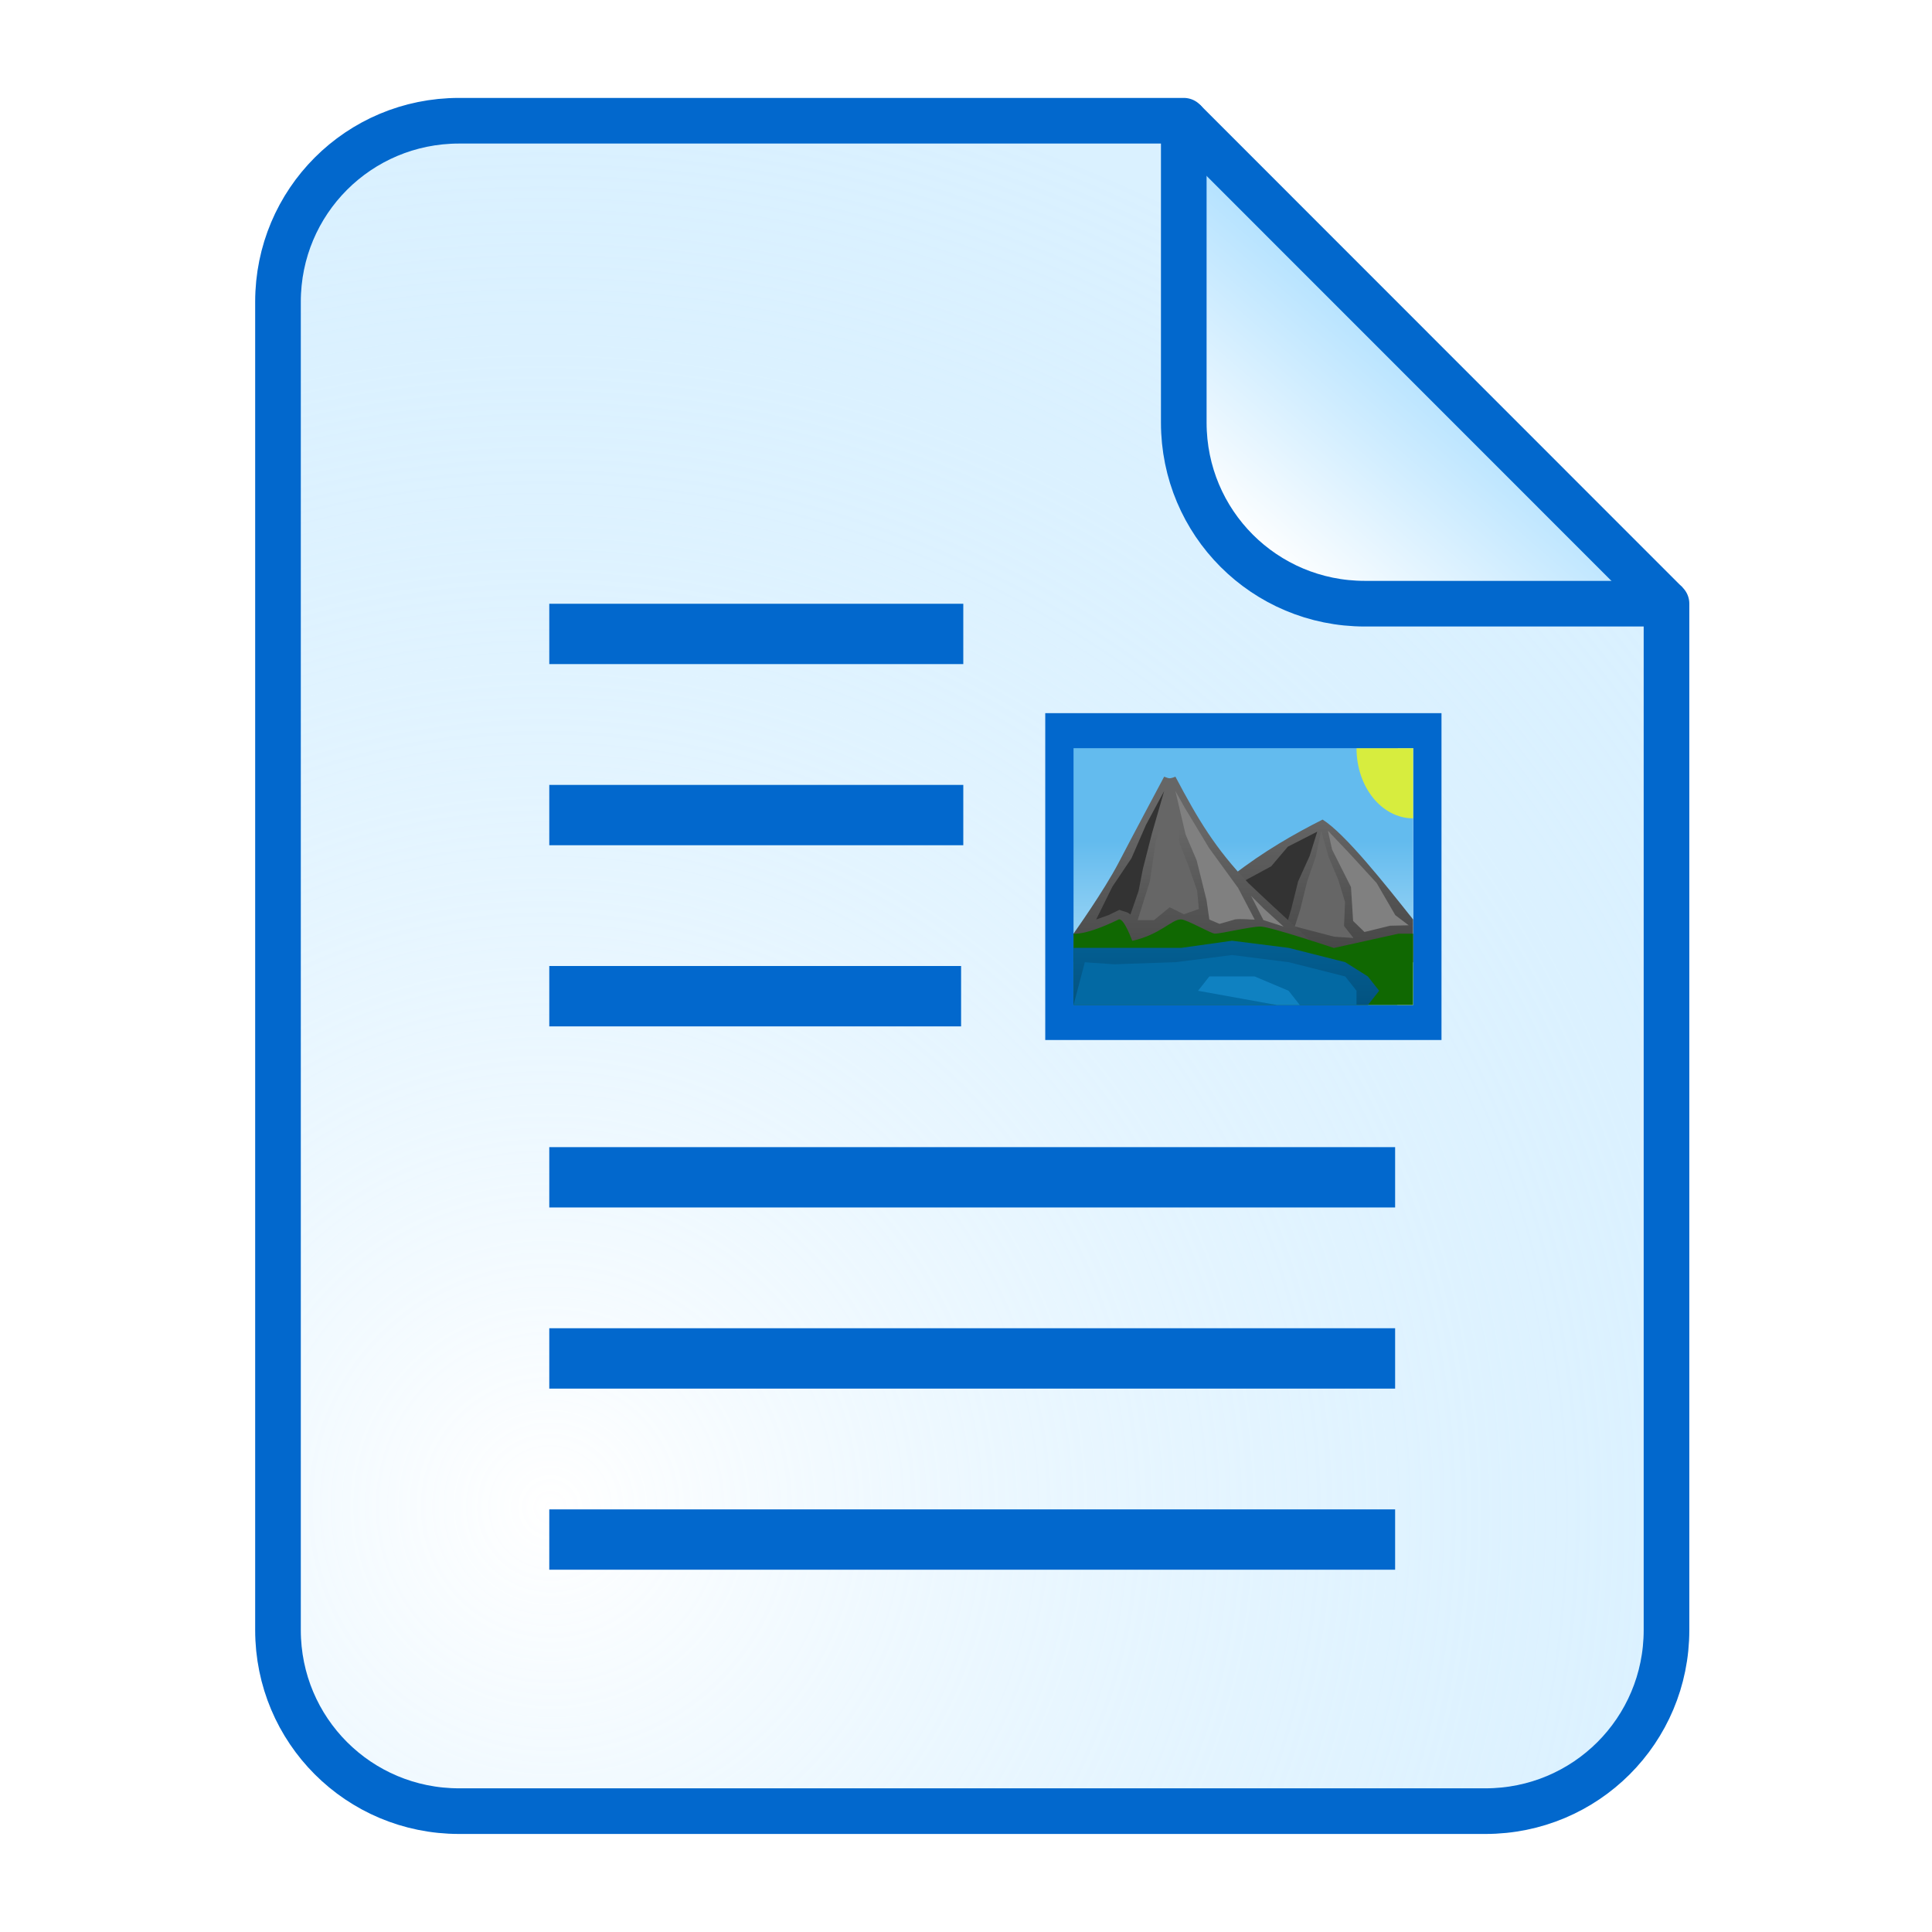
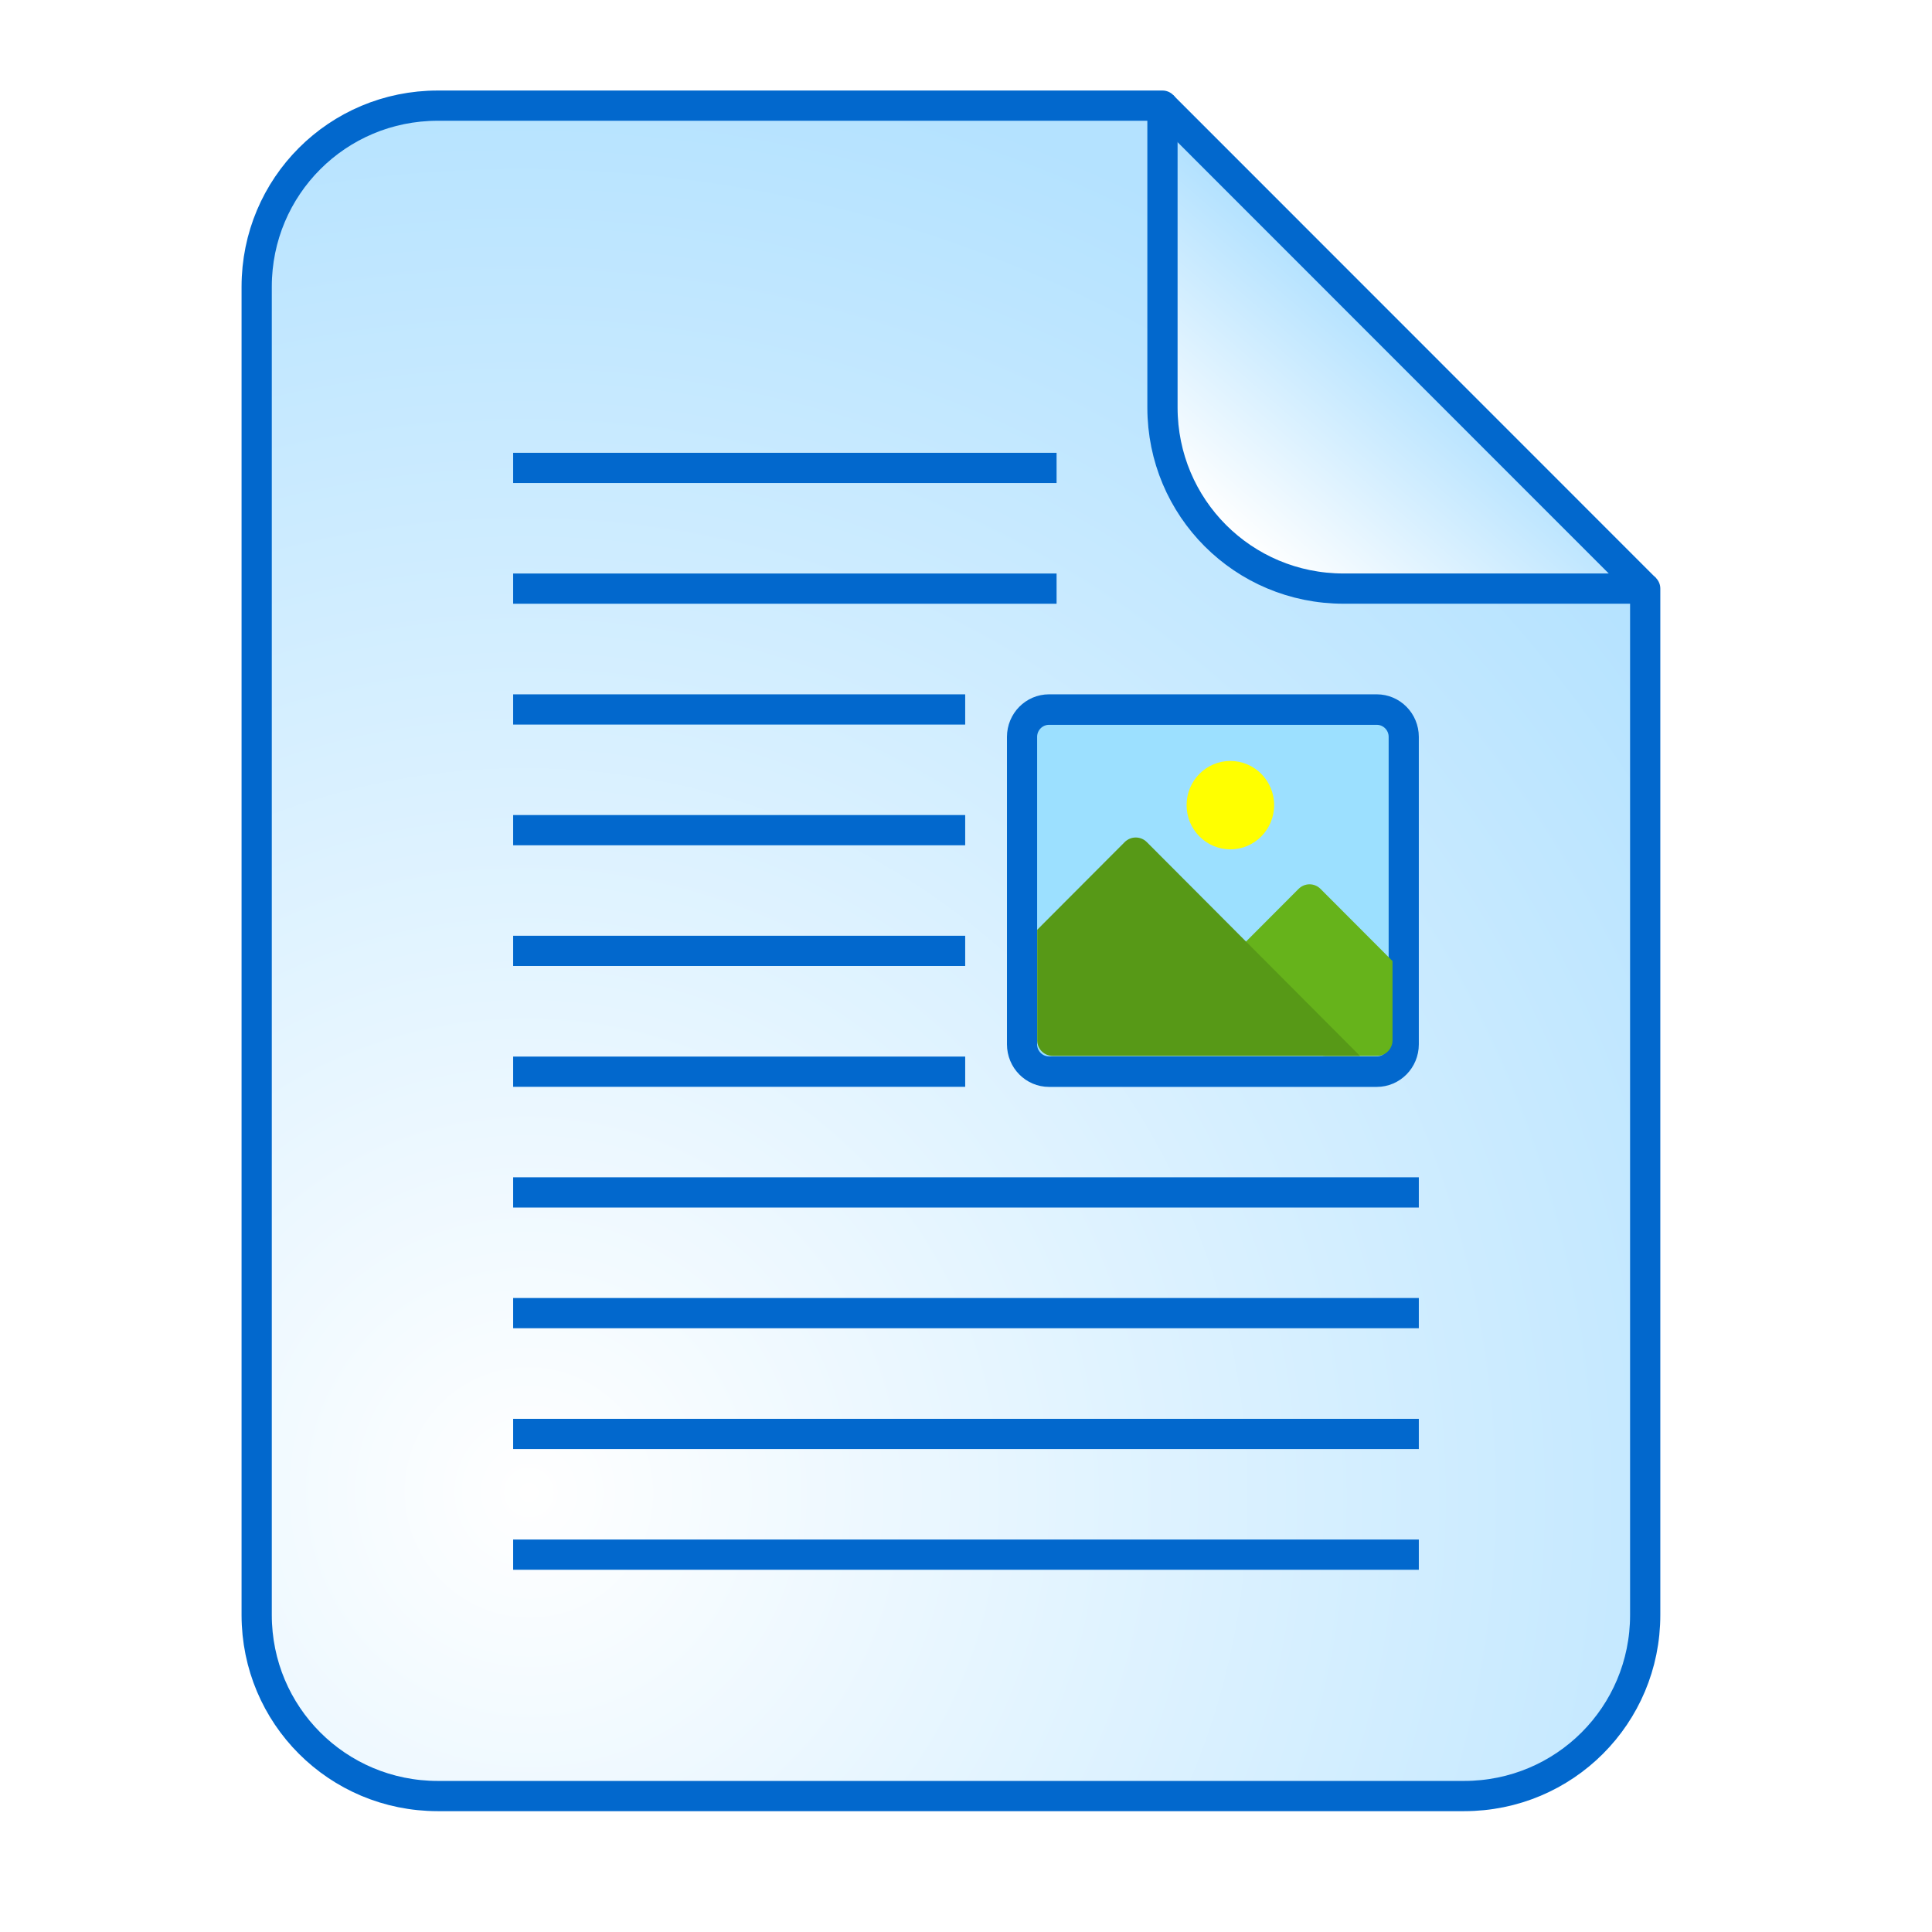
<svg xmlns="http://www.w3.org/2000/svg" xmlns:xlink="http://www.w3.org/1999/xlink" width="128" height="128" viewBox="0 0 33.867 33.867" version="1.1" id="svg2634">
  <defs id="defs2628">
-     <linearGradient id="linearGradient3858">
-       <stop id="stop3854" offset="0" style="stop-color:#ffffff;stop-opacity:1" />
-       <stop id="stop3856" offset="1" style="stop-color:#b4e2ff;stop-opacity:0.499" />
-     </linearGradient>
    <linearGradient id="linearGradient15413">
      <stop id="stop15409" offset="0" style="stop-color:#ffffff;stop-opacity:1" />
      <stop id="stop15411" offset="1" style="stop-color:#ecf6ff;stop-opacity:1" />
    </linearGradient>
    <linearGradient gradientTransform="matrix(0.2645833,0,0,0.2645833,83.1508,137.5565)" xlink:href="#linearGradient6044" id="linearGradient6056" x1="82" y1="30" x2="-68.742" y2="262.239" gradientUnits="userSpaceOnUse" />
    <linearGradient id="linearGradient6044">
      <stop style="stop-color:#ffffff;stop-opacity:1" offset="0" id="stop6040" />
      <stop style="stop-color:#c9e4ff;stop-opacity:1" offset="1" id="stop6042" />
    </linearGradient>
-     <linearGradient xlink:href="#linearGradient6044" id="linearGradient68" gradientUnits="userSpaceOnUse" gradientTransform="matrix(0.2750733,0,0,0.2750733,109.6321,133.8365)" x1="82" y1="30" x2="-68.742" y2="262.239" />
    <linearGradient xlink:href="#linearGradient6044" id="linearGradient918" gradientUnits="userSpaceOnUse" gradientTransform="matrix(0.2750733,0,0,0.2750733,109.6321,133.8365)" x1="82" y1="30" x2="-68.742" y2="262.239" />
    <linearGradient xlink:href="#linearGradient15413" id="linearGradient15407" x1="95.028" y1="84.356" x2="71.876" y2="113.655" gradientUnits="userSpaceOnUse" />
-     <linearGradient xlink:href="#linearGradient1808" id="linearGradient4237" gradientUnits="userSpaceOnUse" x1="123.291" y1="141.457" x2="140.7" y2="141.457" />
-     <linearGradient id="linearGradient1808">
-       <stop id="stop1804" offset="0" style="stop-color:#ffffff;stop-opacity:1" />
-       <stop id="stop1806" offset="1" style="stop-color:#cccccc;stop-opacity:1" />
+     <linearGradient xlink:href="#linearGradient1808-2" id="linearGradient4237" gradientUnits="userSpaceOnUse" x1="123.291" y1="141.457" x2="140.7" y2="141.457" />
+     <radialGradient xlink:href="#linearGradient1886" id="radialGradient4239" gradientUnits="userSpaceOnUse" gradientTransform="matrix(1.938601,-0.4124931,0.4162354,1.956188,-7.538052,-235.8983)" cx="18.282" cy="111.009" fx="18.282" fy="111.009" r="6.35" />
+     <linearGradient xlink:href="#linearGradient1886" id="linearGradient5179" x1="80.318" y1="-34.653" x2="81.78" y2="-36.33" gradientUnits="userSpaceOnUse" />
+     <linearGradient id="linearGradient1808-2">
+       <stop id="stop1804-5" offset="0" style="stop-color:#ffffff;stop-opacity:1" />
+       <stop id="stop1806-4" offset="1" style="stop-color:#ccccff;stop-opacity:0.51" />
    </linearGradient>
-     <radialGradient xlink:href="#linearGradient3858" id="radialGradient4239" gradientUnits="userSpaceOnUse" gradientTransform="matrix(1.938601,-0.4124931,0.4162354,1.956188,-7.538052,-235.8983)" cx="18.282" cy="111.009" fx="18.282" fy="111.009" r="6.35" />
-     <linearGradient xlink:href="#linearGradient1886" id="linearGradient5179" x1="80.318" y1="-34.653" x2="81.78" y2="-36.33" gradientUnits="userSpaceOnUse" />
+     <linearGradient xlink:href="#linearGradient1886" id="linearGradient977" gradientUnits="userSpaceOnUse" x1="123.291" y1="141.457" x2="140.7" y2="141.457" />
    <linearGradient id="linearGradient1886">
      <stop style="stop-color:#ffffff;stop-opacity:1" offset="0" id="stop1882" />
      <stop style="stop-color:#b4e2ff;stop-opacity:1" offset="1" id="stop1884" />
-     </linearGradient>
-     <linearGradient id="c" gradientTransform="matrix(0,0.1046538,-0.1199467,0,220.3973,-82.66176)" gradientUnits="userSpaceOnUse" x1="445.695" x2="441.388" y1="1103.578" y2="1099.82">
-       <stop offset="0" stop-color="#e9b913" id="stop12" />
-       <stop offset="1" stop-color="#ff0" id="stop14" />
-     </linearGradient>
-     <linearGradient id="d" gradientTransform="matrix(0.3935593,0,0,0.517406,-50.65792,-642.9223)" gradientUnits="userSpaceOnUse" x2="0" y1="1173" y2="1178">
-       <stop offset="0" stop-color="#0369a3" id="stop17" />
-       <stop offset="1" stop-color="#023f62" id="stop19" />
-     </linearGradient>
-     <linearGradient id="e" gradientTransform="matrix(0.1124473,0,0,0.1616895,53.52218,68.22576)" gradientUnits="userSpaceOnUse" x2="0" y1="-629.669" y2="-635.549">
-       <stop offset="0" stop-color="#18a303" id="stop22" />
-       <stop offset="1" stop-color="#106802" id="stop24" />
-     </linearGradient>
-     <linearGradient id="f" gradientTransform="matrix(0.3935593,0,0,0.517406,-50.65792,-643.5692)" gradientUnits="userSpaceOnUse" x2="0" xlink:href="#a" y1="1173" y2="1178" />
-     <linearGradient id="a">
-       <stop offset="0" stop-color="#666" id="stop2" />
-       <stop offset="1" stop-color="#333" id="stop4" />
-     </linearGradient>
-     <linearGradient id="g" gradientTransform="matrix(-0.3935593,0,0,0.517406,224.2712,-643.7306)" gradientUnits="userSpaceOnUse" x2="0" xlink:href="#a" y1="1173" y2="1178" />
-     <linearGradient id="h" gradientTransform="matrix(0.4216784,0,0,0.4850673,-8.492702,245.6425)" gradientUnits="userSpaceOnUse" x2="0" y1="-581.638" y2="-578.638">
-       <stop offset="0" stop-color="#63bbee" id="stop29" />
-       <stop offset="1" stop-color="#aadcf7" id="stop31" />
-     </linearGradient>
-     <linearGradient gradientTransform="matrix(0.09370839,0,0,0.1322917,79.87219,-45.35371)" id="i" gradientUnits="userSpaceOnUse" x1="108.001" x2="20.001" xlink:href="#b" y1="130" y2="14" />
-     <linearGradient id="b">
-       <stop offset="0" stop-color="#0369a3" id="stop7" />
-       <stop offset="1" stop-color="#1c99e0" id="stop9" />
    </linearGradient>
  </defs>
  <g id="layer1" transform="translate(-82.55,-136.1333)">
    <g id="g849">
      <g id="g4250" transform="matrix(2,0,0,2,-56.03907,215.1337)">
-         <path style="opacity:1;fill:url(#linearGradient5179);fill-opacity:1;stroke:none;stroke-width:0.529;stroke-linecap:round;stroke-linejoin:round;stroke-miterlimit:4;stroke-dasharray:none;stroke-opacity:1" d="m 83.824,-34.286 -4.077,-4.078 v 2.491 c 0,0.879 0.708,1.587 1.587,1.587 z" id="path1999" />
-         <path id="path4196" d="m 123.999,133.456 c 5.372,5.374 10.663,10.667 15.994,16" style="fill:url(#linearGradient4237);fill-opacity:1;stroke:#0268cd;stroke-width:1.512;stroke-linecap:butt;stroke-linejoin:miter;stroke-miterlimit:4;stroke-dasharray:none;stroke-opacity:1" transform="matrix(0.2645833,0,0,0.2645833,46.86136,-73.7522)" />
-         <path id="path4200" d="m 73.318,-38.442 c -0.879,0 -1.587,0.708 -1.587,1.587 v 11.642 c 0,0.879 0.708,1.587 1.587,1.587 h 8.996 c 0.879,0 1.587,-0.708 1.587,-1.587 v -8.996 h -2.644 c -0.879,0 -1.587,-0.708 -1.587,-1.587 v -2.646 z" style="opacity:1;fill:url(#radialGradient4239);fill-opacity:1;stroke:#0268cd;stroke-width:0.4;stroke-linecap:round;stroke-linejoin:round;stroke-miterlimit:4;stroke-dasharray:none;stroke-opacity:1" />
-         <path style="fill:none;fill-opacity:1;stroke:#0268cd;stroke-width:1.999;stroke-linecap:butt;stroke-linejoin:miter;stroke-miterlimit:4;stroke-dasharray:none;stroke-opacity:1" d="m 213.988,225.941 c 4.572,0 9.144,0 13.715,0" id="path4202" transform="matrix(0.2645833,0,0,0.2645833,17.49119,-92.1366)" />
-         <path transform="matrix(0.2645833,0,0,0.2645833,17.49119,-90.5491)" id="path4206" d="m 213.988,225.941 c 4.548,0 9.095,0 13.642,0" style="fill:none;fill-opacity:1;stroke:#0268cd;stroke-width:1.999;stroke-linecap:butt;stroke-linejoin:miter;stroke-miterlimit:4;stroke-dasharray:none;stroke-opacity:1" />
-         <path style="fill:none;fill-opacity:1;stroke:#0268cd;stroke-width:1.999;stroke-linecap:butt;stroke-linejoin:miter;stroke-miterlimit:4;stroke-dasharray:none;stroke-opacity:1" d="m 213.988,225.941 c 9.341,0 18.681,0 28.02,0" id="path4210" transform="matrix(0.2645833,0,0,0.2645833,17.49119,-88.9616)" />
-         <path transform="matrix(0.2645833,0,0,0.2645833,17.49119,-87.3741)" id="path4214" d="m 213.988,225.941 c 9.341,0 18.681,0 28.02,0" style="fill:none;fill-opacity:1;stroke:#0268cd;stroke-width:1.999;stroke-linecap:butt;stroke-linejoin:miter;stroke-miterlimit:4;stroke-dasharray:none;stroke-opacity:1" />
-         <path style="fill:none;fill-opacity:1;stroke:#0268cd;stroke-width:1.999;stroke-linecap:butt;stroke-linejoin:miter;stroke-miterlimit:4;stroke-dasharray:none;stroke-opacity:1" d="m 213.988,225.941 c 9.341,0 18.681,0 28.02,0" id="path4218" transform="matrix(0.2645833,0,0,0.2645833,17.49119,-85.7866)" />
-         <path transform="matrix(0.2645833,0,0,0.2645833,17.49119,-93.7241)" id="path5369" d="m 213.988,225.941 c 4.572,0 9.144,0 13.715,0" style="fill:none;fill-opacity:1;stroke:#0268cd;stroke-width:1.999;stroke-linecap:butt;stroke-linejoin:miter;stroke-miterlimit:4;stroke-dasharray:none;stroke-opacity:1" />
-         <rect style="opacity:1;fill:#00ffff;fill-opacity:1;stroke:#0268cd;stroke-width:0.529;stroke-linecap:round;stroke-linejoin:round;stroke-miterlimit:4;stroke-dasharray:none;stroke-opacity:1" id="rect5455" width="2.491" height="2.146" x="78.794" y="-32.9" ry="0" rx="0" />
-         <g id="g1080" transform="matrix(0.8823606,0,0,0.7734233,3.597294,-3.901239)">
-           <path style="fill:#0268cd;stroke-width:0.111;fill-opacity:1" id="path45" d="m 84.839,-37.946 v 3.704 h 3.936 v -3.704 z m 0.281,0.397 h 3.374 v 2.91 h -3.374 z m 3.655,3.836 z" />
-           <path id="path47" d="m 85.12,-37.549 h 3.373 v 2.91 h -3.373 z" style="fill:url(#h);stroke-width:0.111" />
-           <path id="path49" d="m 87.594,-36.74 c 0.225,0.162 0.616,0.725 0.899,1.132 v 0.485 h -2.586 c 0.45,-0.808 1.125,-1.294 1.687,-1.617 z" style="fill:url(#g);stroke-width:0.111" />
-           <path id="path51" d="m 86.768,-35.8 0.02,-0.228 0.295,-0.182 0.166,-0.223 0.292,-0.17 -0.076,0.276 -0.114,0.287 -0.068,0.312 -0.047,0.18 z" style="fill:#333333;stroke-width:0.111" />
-           <path id="path53" d="m 86.863,-36.013 c -0.337,-0.402 -0.506,-0.728 -0.731,-1.213 -0.066,0.029 -0.063,0.018 -0.112,0 0,0 -0.301,0.643 -0.45,0.97 -0.149,0.327 -0.45,0.808 -0.45,0.808 v 0.323 h 2.586 c 0,0 -0.618,-0.642 -0.843,-0.889 z" style="fill:url(#f);stroke-width:0.111" />
-           <path id="path55" d="M 88.493,-35.447 H 88.348 l -0.642,0.162 c 0,0 -0.635,-0.243 -0.73,-0.243 -0.094,0 -0.394,0.081 -0.451,0.081 -0.039,0 -0.281,-0.162 -0.338,-0.162 -0.094,0 -0.203,0.172 -0.484,0.243 0,0 -0.081,-0.258 -0.133,-0.243 -0.337,0.187 -0.45,0.162 -0.45,0.162 v 0.808 h 3.373 l 9.3e-5,-0.808 h 1.3e-5 z" style="fill:url(#e);stroke-width:0.111" />
-           <path id="path57" d="m 85.12,-35.285 -6.5e-5,0.647 h 2.924 l 0.112,-0.162 -0.112,-0.162 -0.225,-0.162 -0.562,-0.162 -0.562,-0.081 -0.506,0.081 h -0.675 -0.394 z" style="fill:url(#d);stroke-width:0.111" />
-           <path id="path59" d="m 85.345,-35.608 0.16,-0.37 0.19,-0.323 0.145,-0.38 0.18,-0.382 -0.122,0.483 -0.089,0.398 -0.043,0.251 -0.081,0.267 c -0.032,-0.034 -0.073,-0.035 -0.11,-0.053 l -0.106,0.059 z" style="fill:#333333;stroke-width:0.111" />
-           <path id="path61" d="m 86.919,-35.608 -0.164,-0.357 -0.29,-0.455 -0.24,-0.454 -0.093,-0.189 0.101,0.491 0.11,0.294 0.098,0.45 0.028,0.221 0.101,0.049 0.155,-0.051 c 0.065,-0.009 0.13,0.002 0.194,0.003 z" style="fill:#808080;stroke-width:0.111" />
-           <path id="path63" d="m 85.757,-35.601 0.121,-0.439 0.059,-0.453 0.085,-0.28 0.053,-0.29 0.074,0.299 0.021,0.285 0.089,0.254 0.089,0.292 0.017,0.206 -0.149,0.06 -0.141,-0.079 -0.156,0.146 h -0.161 v -0.001 z" style="fill:#666666;stroke-width:0.111" />
-           <path id="path65" d="m 87.207,-35.527 -0.197,-0.204 -0.126,-0.144 0.122,0.274 z" style="fill:#808080;stroke-width:0.111" />
-           <path id="path67" d="m 87.372,-35.722 0.07,-0.322 0.085,-0.28 0.053,-0.29 0.074,0.299 0.095,0.255 0.068,0.254 -0.01,0.272 0.094,0.136 -0.193,-0.015 -0.39,-0.116 0.054,-0.192 z" style="fill:#666666;stroke-width:0.111" />
-           <path id="path69" d="m 88.448,-35.543 -0.132,-0.114 -0.185,-0.364 -0.272,-0.338 -0.212,-0.255 0.041,0.213 0.188,0.426 0.021,0.384 0.113,0.125 0.253,-0.071 0.186,-0.005 z" style="fill:#808080;stroke-width:0.111" />
-           <path id="path71" d="m 85.232,-35.123 -0.112,0.485 h 2.811 v -0.162 l -0.112,-0.162 -0.562,-0.162 -0.562,-0.081 -0.562,0.081 -0.609,0.024 z" style="fill:#0369a3;stroke-width:0.111" />
-           <path id="path73" d="m 86.357,-34.8 0.112,-0.162 h 0.45 l 0.337,0.162 0.112,0.162 h -0.225 z" style="opacity:0.5;fill:#1c99e0;stroke-width:0.111" />
-           <path id="path75" d="m 88.493,-36.754 c -0.311,0 -0.562,-0.355 -0.562,-0.794 h 0.562 z" style="opacity:0.74;fill:url(#c);stroke-width:0.111" />
+         <g id="g4626" transform="translate(-0.077831)" style="stroke-width:0.3;stroke-miterlimit:4;stroke-dasharray:none">
+           <g id="g976" style="stroke:#0268cd;stroke-opacity:1">
+             <path style="fill:none;stroke:#0268cd;stroke-width:0.265;stroke-linecap:butt;stroke-linejoin:miter;stroke-miterlimit:4;stroke-dasharray:none;stroke-opacity:1" d="m 73.87,-30.107 h 7.938" id="path989" />
+             <path style="fill:none;stroke:#0268cd;stroke-width:0.265;stroke-linecap:butt;stroke-linejoin:miter;stroke-miterlimit:4;stroke-dasharray:none;stroke-opacity:1" d="m 73.87,-32.224 h 7.938" id="path993" />
+             <g transform="matrix(1.000001,0,0,0.9999985,-0.1089735,-0.132337)" id="g975" style="stroke:#0268cd;stroke-opacity:1">
+               <path style="opacity:1;fill:url(#linearGradient5179);fill-opacity:1.0;stroke:none;stroke-width:0.529;stroke-linecap:round;stroke-linejoin:round;stroke-miterlimit:4;stroke-dasharray:none;stroke-opacity:1" d="m 83.824,-34.286 -4.077,-4.078 v 2.491 c 0,0.879 0.708,1.587 1.587,1.587 z" id="path1999" />
+               <path id="path4196" d="m 123.999,133.456 c 5.372,5.374 10.663,10.667 15.994,16" style="fill:url(#linearGradient977);fill-opacity:1.0;stroke:#0268cd;stroke-width:1;stroke-linecap:butt;stroke-linejoin:miter;stroke-miterlimit:4;stroke-dasharray:none;stroke-opacity:1" transform="matrix(0.2645833,0,0,0.2645833,46.86136,-73.7522)" />
+               <path id="path4200" d="m 73.318,-38.442 c -0.879,0 -1.587,0.708 -1.587,1.587 v 11.642 c 0,0.879 0.708,1.587 1.587,1.587 h 8.996 c 0.879,0 1.587,-0.708 1.587,-1.587 v -8.996 h -2.644 c -0.879,0 -1.587,-0.708 -1.587,-1.587 v -2.646 z" style="opacity:1;fill:url(#radialGradient4239);fill-opacity:1.0;stroke:#0268cd;stroke-width:0.265;stroke-linecap:round;stroke-linejoin:round;stroke-miterlimit:4;stroke-dasharray:none;stroke-opacity:1" />
+             </g>
+             <path id="path981" d="m 73.87,-26.932 h 7.938" style="fill:none;stroke:#0268cd;stroke-width:0.265;stroke-linecap:butt;stroke-linejoin:miter;stroke-miterlimit:4;stroke-dasharray:none;stroke-opacity:1" />
+             <path style="fill:none;stroke:#0268cd;stroke-width:0.265;stroke-linecap:butt;stroke-linejoin:miter;stroke-miterlimit:4;stroke-dasharray:none;stroke-opacity:1" d="m 73.87,-27.991 h 7.938" id="path985" />
+             <path id="path987" d="m 73.87,-29.049 h 7.938" style="fill:none;stroke:#0268cd;stroke-width:0.265;stroke-linecap:butt;stroke-linejoin:miter;stroke-miterlimit:4;stroke-dasharray:none;stroke-opacity:1" />
+             <path id="path995" d="m 73.87,-33.282 3.962,0" style="fill:none;stroke:#0268cd;stroke-width:0.265;stroke-linecap:butt;stroke-linejoin:miter;stroke-miterlimit:4;stroke-dasharray:none;stroke-opacity:1" />
+             <path style="fill:none;stroke:#0268cd;stroke-width:0.265;stroke-linecap:butt;stroke-linejoin:miter;stroke-miterlimit:4;stroke-dasharray:none;stroke-opacity:1" d="m 73.87,-34.341 h 4.763" id="path997" />
+             <path id="path999" d="m 73.87,-35.399 h 4.763" style="fill:none;stroke:#0268cd;stroke-width:0.265;stroke-linecap:butt;stroke-linejoin:miter;stroke-miterlimit:4;stroke-dasharray:none;stroke-opacity:1" />
+             <path style="fill:none;stroke:#0268cd;stroke-width:0.265;stroke-linecap:butt;stroke-linejoin:miter;stroke-miterlimit:4;stroke-dasharray:none;stroke-opacity:1" d="m 73.87,-25.874 h 7.938" id="path1001" />
+             <path style="fill:none;stroke:#0268cd;stroke-width:0.265;stroke-linecap:butt;stroke-linejoin:miter;stroke-miterlimit:4;stroke-dasharray:none;stroke-opacity:1" d="m 73.87,-32.224 h 3.962" id="path1025" />
+             <path id="path1027" d="m 73.87,-31.166 h 3.962" style="fill:none;stroke:#0268cd;stroke-width:0.265;stroke-linecap:butt;stroke-linejoin:miter;stroke-miterlimit:4;stroke-dasharray:none;stroke-opacity:1" />
+             <path style="fill:none;stroke:#0268cd;stroke-width:0.265;stroke-linecap:butt;stroke-linejoin:miter;stroke-miterlimit:4;stroke-dasharray:none;stroke-opacity:1" d="m 73.87,-30.107 h 3.962" id="path1029" />
+           </g>
+           <g id="g1023" transform="matrix(0.9995924,0,0,1.01075,19.18313,0.08944249)">
+             <g style="stroke-width:0.57;stroke-miterlimit:4;stroke-dasharray:none" transform="matrix(0.4640559,0,0,0.4640559,18.39987,-16.61066)" id="g1577">
+               <rect ry="0.51" y="-35.351" x="87.859" height="6.766" width="7.212" id="rect14801-5" style="fill:#9ce0ff;fill-opacity:1;stroke:#0268cd;stroke-width:0.57;stroke-linecap:square;stroke-linejoin:miter;stroke-miterlimit:4;stroke-dasharray:none;stroke-dashoffset:0;stroke-opacity:1;paint-order:markers fill stroke" />
+               <ellipse style="fill:#ffff00;fill-opacity:1;stroke:none;stroke-width:0.57;stroke-miterlimit:4;stroke-dasharray:none;stroke-opacity:1" id="path1372-3" cx="91.795" cy="-33.565" rx="0.827" ry="0.826" />
+               <g transform="matrix(0.2797308,0,0,0.277327,68.23797,-60.56458)" id="g881-5" style="stroke:none;stroke-width:1.972;stroke-miterlimit:4;stroke-dasharray:none">
+                 <path id="path10-6" d="m 84.616,107.204 4.204,-4.204 c 0.413,-0.413 1.072,-0.413 1.485,0 l 4.862,4.862 v 5.338 c 0,0.07 -0.007,0.14 -0.021,0.21 -0.098,0.483 -0.518,0.841 -1.03,0.841 h -3.503 c -0.28,0 -0.546,-0.112 -0.743,-0.308 l -5.254,-5.254 c -0.413,-0.413 -0.413,-1.072 0,-1.485 z" style="fill:#66b31b;stroke:none;stroke-width:1.972;stroke-miterlimit:4;stroke-dasharray:none;stroke-opacity:1" />
+                 <path id="path12-2" d="m 77.08,99.841 c 0.413,-0.406 1.072,-0.406 1.485,0 l 4.512,4.512 9.892,9.899 h -20.751 c -0.582,0 -1.051,-0.469 -1.051,-1.051 v -7.447 z" style="fill:#579917;fill-opacity:1;stroke:none;stroke-width:1.972;stroke-miterlimit:4;stroke-dasharray:none;stroke-opacity:1" />
+               </g>
+             </g>
+           </g>
        </g>
      </g>
    </g>
  </g>
</svg>
